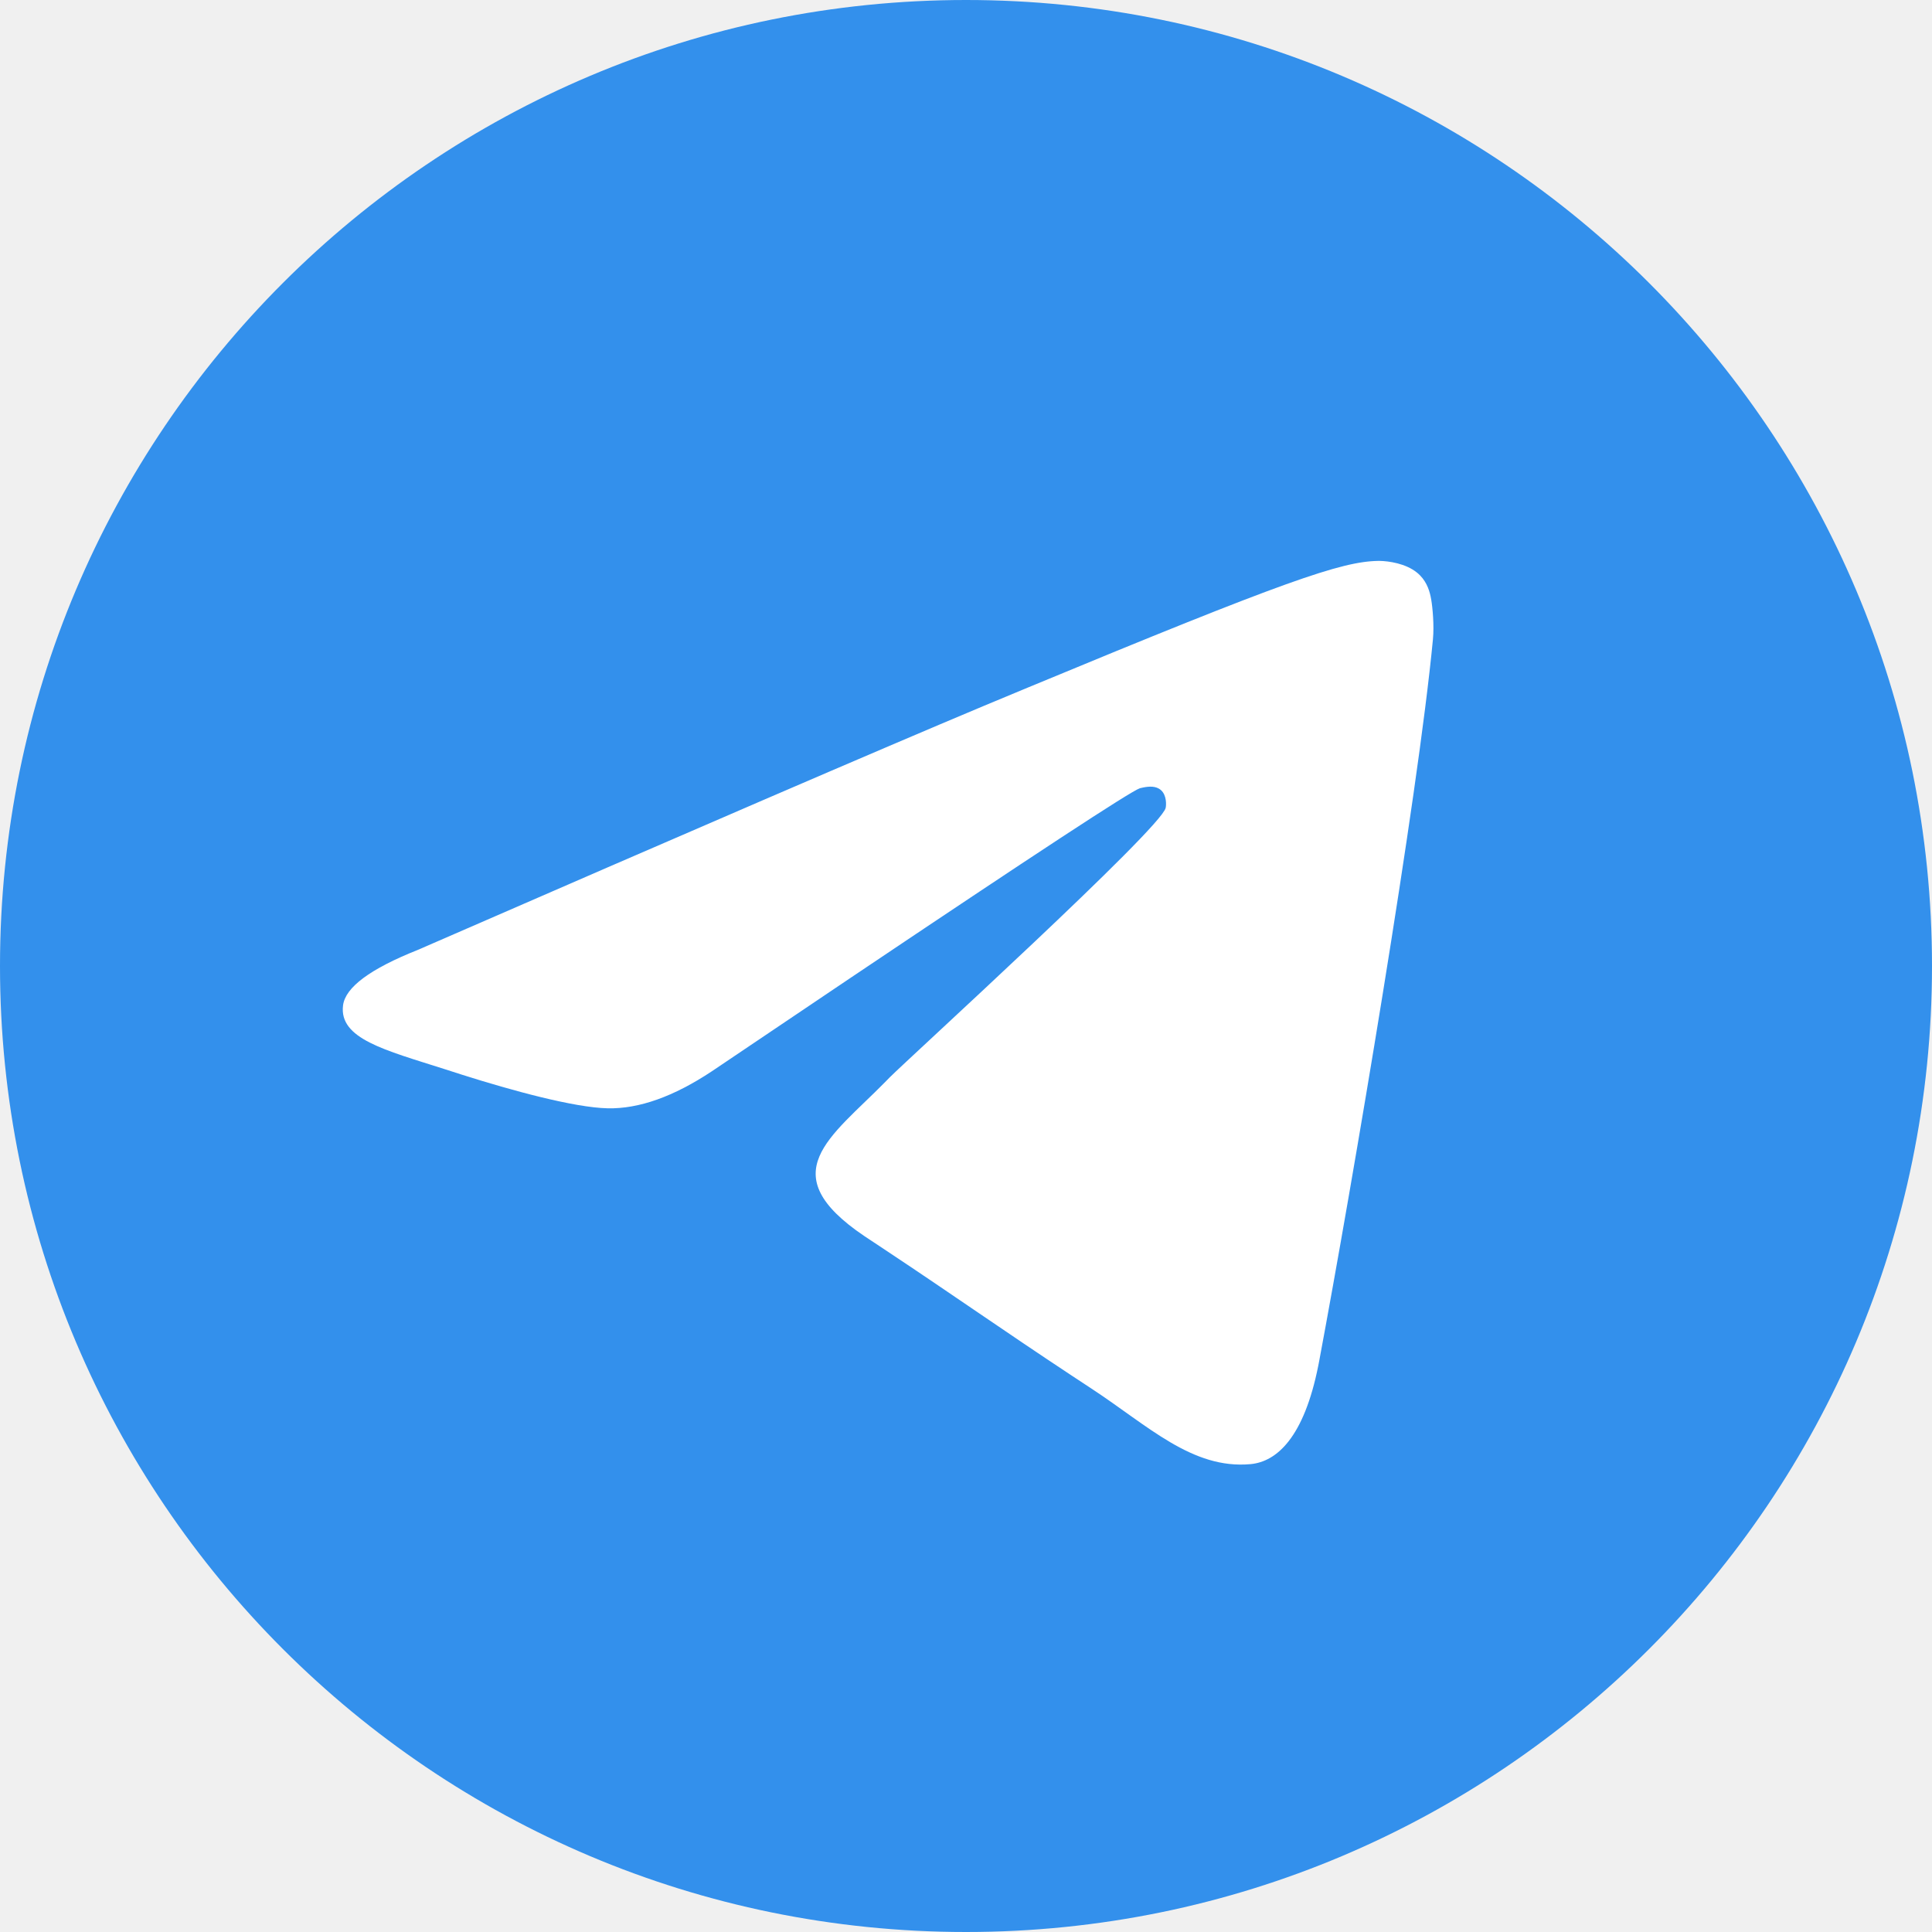
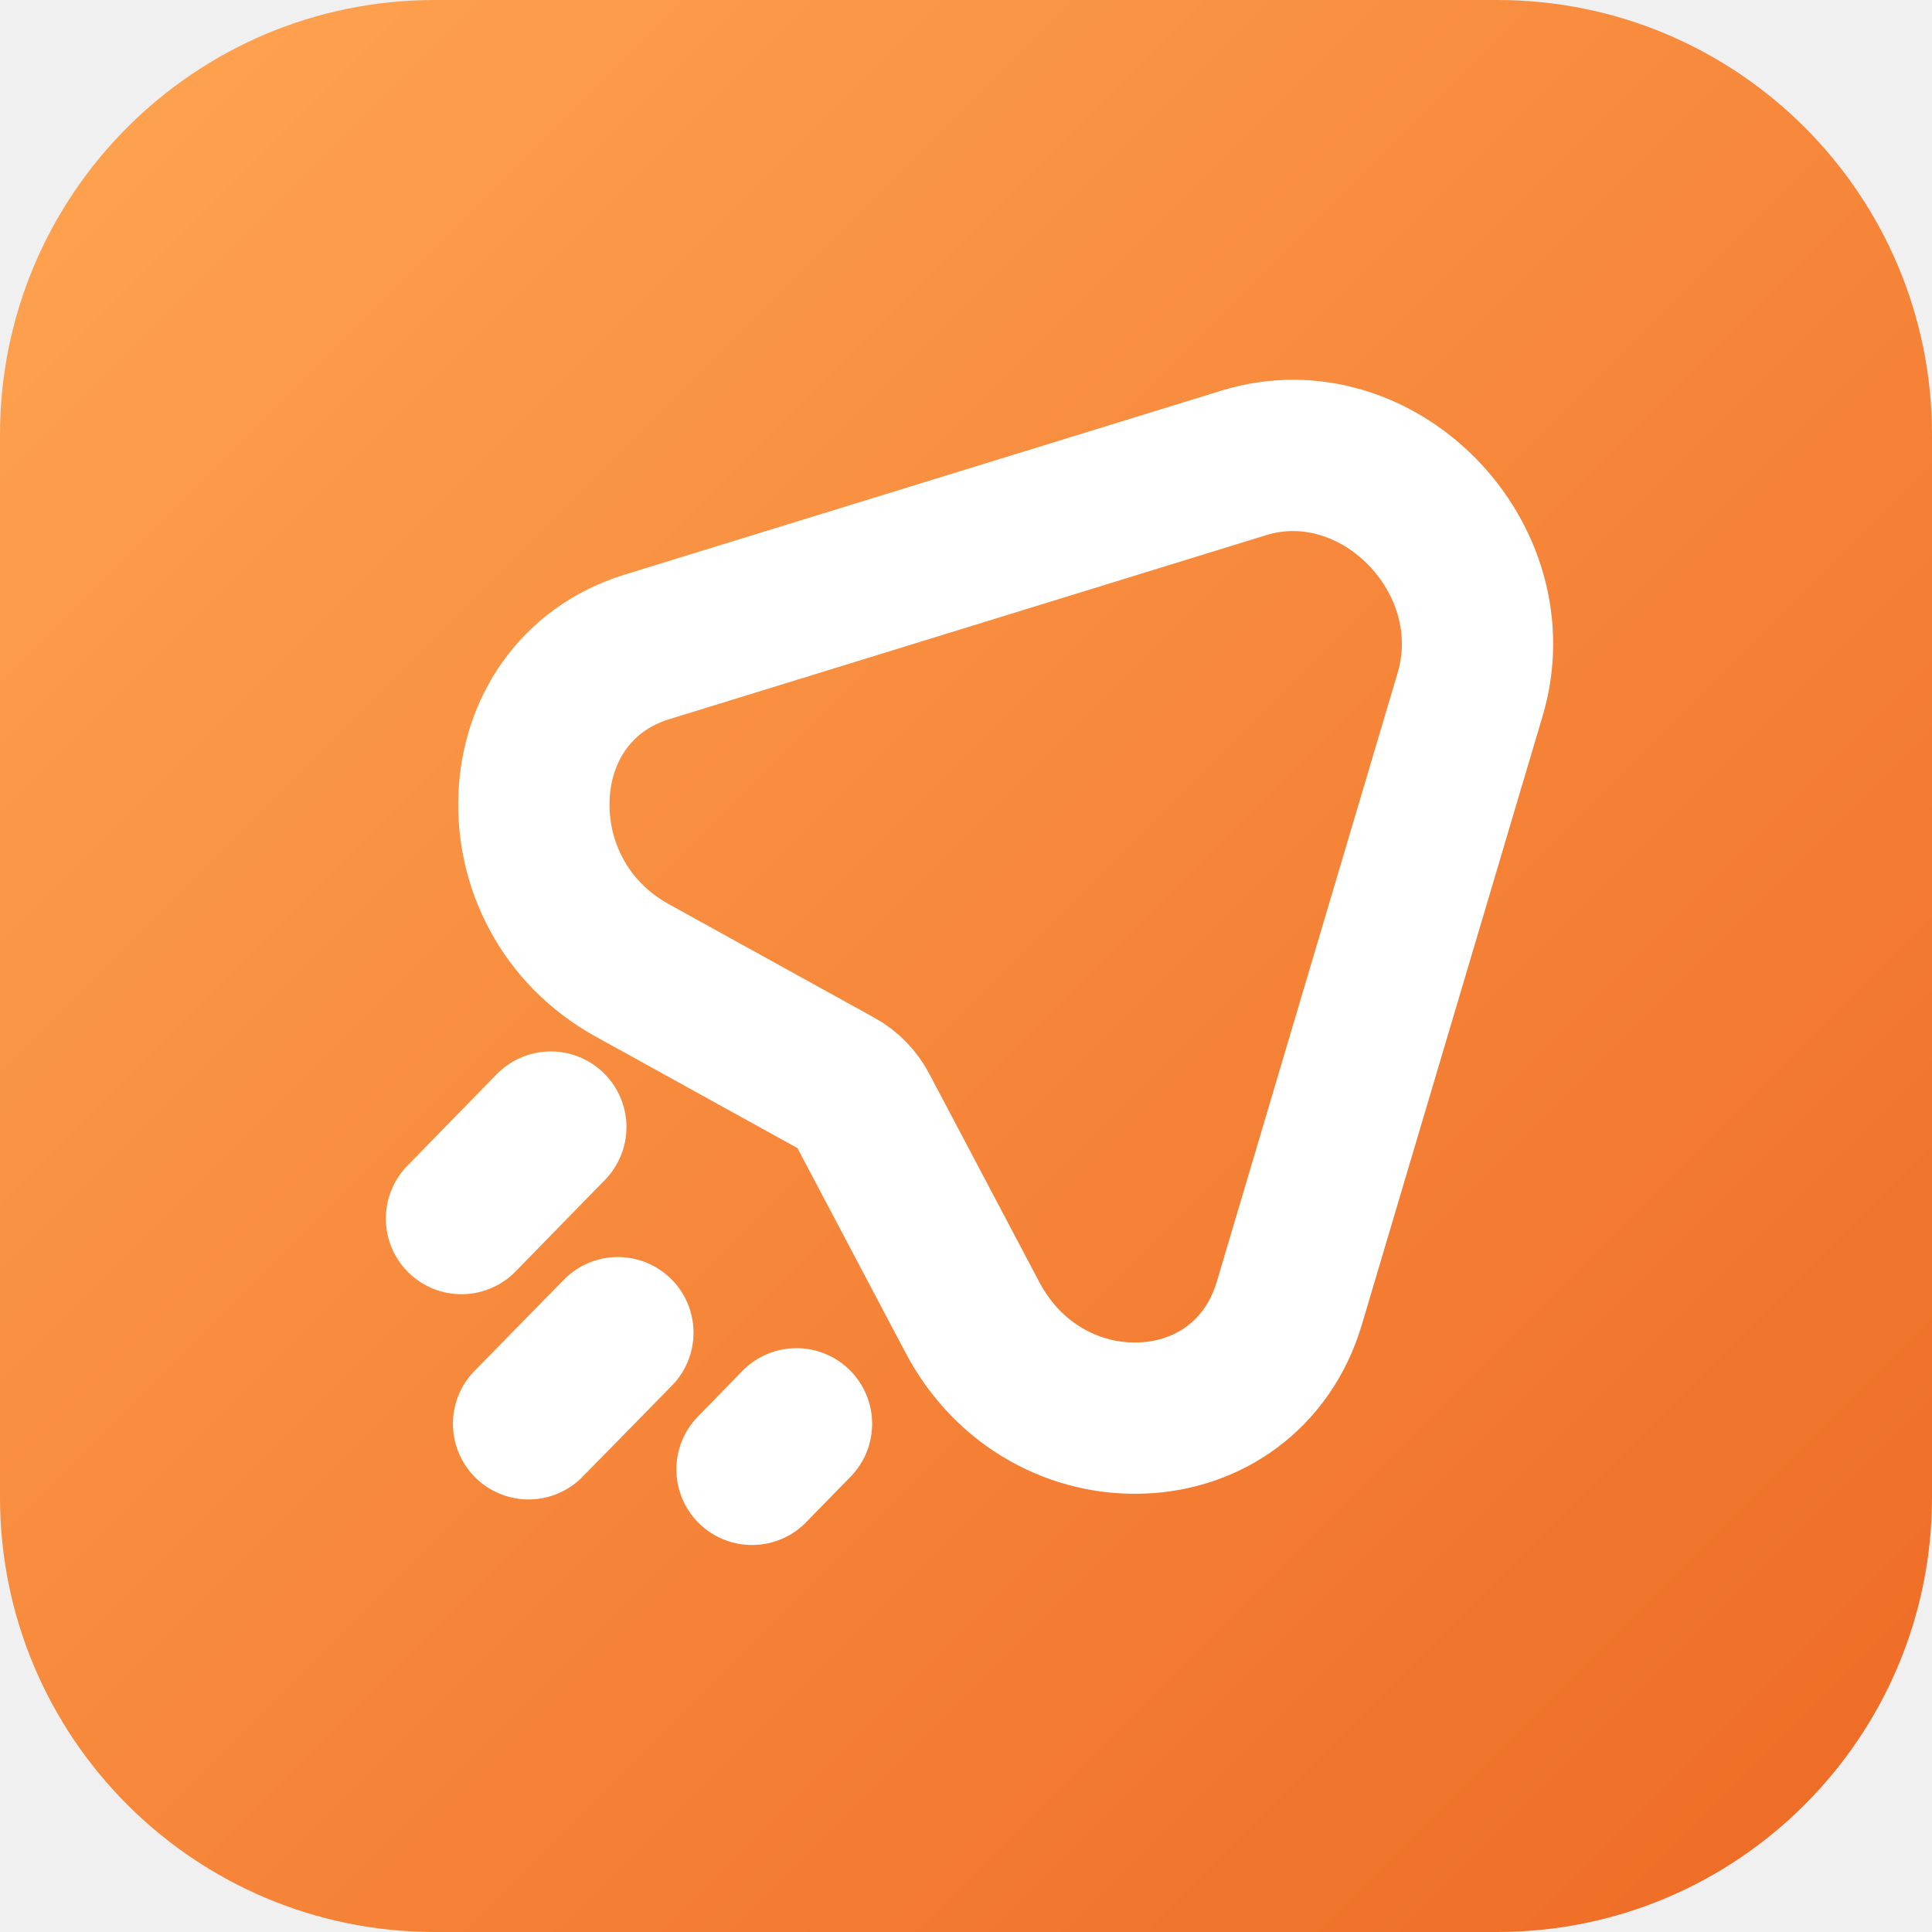
- <svg xmlns="http://www.w3.org/2000/svg" width="160" height="160" viewBox="0 0 160 160" fill="none">
-   <g clip-path="url(#clip0_0_3)">
-     <rect width="108" height="108" transform="translate(26 26)" fill="white" />
-     <path fill-rule="evenodd" clip-rule="evenodd" d="M80 0C124.183 0 160 35.817 160 80C160 124.183 124.183 160 80 160C35.817 160 0 124.183 0 80C0 35.817 35.817 0 80 0ZM114.263 46.452H114.124C111.09 46.506 106.483 48.077 85.129 56.938L81.413 58.485C72.867 62.068 57.261 68.796 34.596 78.669C30.659 80.235 28.597 81.766 28.409 83.263C28.063 86.025 31.87 86.96 36.789 88.53L38.264 89.004C42.393 90.314 47.553 91.725 50.325 91.785C52.915 91.841 55.794 90.816 58.963 88.712L70.512 80.933C85.666 70.754 93.629 65.535 94.401 65.278L94.678 65.216C95.159 65.121 95.737 65.072 96.148 65.437C96.634 65.87 96.587 66.688 96.535 66.908C96.127 68.645 75.284 87.614 73.663 89.242L73.312 89.602C68.764 94.225 63.903 97.172 71.564 102.355L73.359 103.545C79.066 107.335 82.948 110.084 88.811 113.958L90.388 114.996C95.066 118.062 98.733 121.698 103.563 121.253C105.741 121.053 107.989 119.042 109.175 113.097L109.247 112.728C112.002 98.001 117.418 66.093 118.67 52.944C118.779 51.792 118.641 50.318 118.53 49.671L118.474 49.378C118.341 48.765 118.068 48.004 117.347 47.419C116.413 46.661 115.002 46.464 114.263 46.452Z" fill="#3390EC" />
+ <svg xmlns="http://www.w3.org/2000/svg" width="160" height="160" viewBox="0 0 100 100">
+   <defs>
+     <linearGradient id="g" x1="0" y1="0" x2="1" y2="1">
+       <stop offset="0" stop-color="#FFA552" />
+       <stop offset="1" stop-color="#EE6A24" />
+     </linearGradient>
+   </defs>
+   <rect width="100" height="100" rx="22.5" fill="url(#g)" />
+   <g transform="translate(20.00 19.62) scale(1.8868)" fill="none" stroke="#fff" stroke-width="4.15" stroke-linecap="round" stroke-linejoin="round">
+     <path d="M7.14 7.35L23.52 2.30C27.19 1.17 30.84 4.90 29.73 8.65L24.77 25.35C24.17 27.36 22.51 28.43 20.74 28.50C18.97 28.58 17.09 27.67 16.07 25.73L13.07 20.05C12.91 19.74 12.67 19.49 12.37 19.33L6.76 16.23C4.86 15.19 3.97 13.27 4.05 11.46C4.12 9.65 5.17 7.96 7.14 7.35Z" />
+     <path d="M4.51 20.52 2.06 23.03M11.25 28.66 10.03 29.91M6.35 26.16 3.90 28.66" />
  </g>
-   <defs>
-     <clipPath id="clip0_0_3">
-       <rect width="160" height="160" fill="white" />
-     </clipPath>
-   </defs>
</svg>
